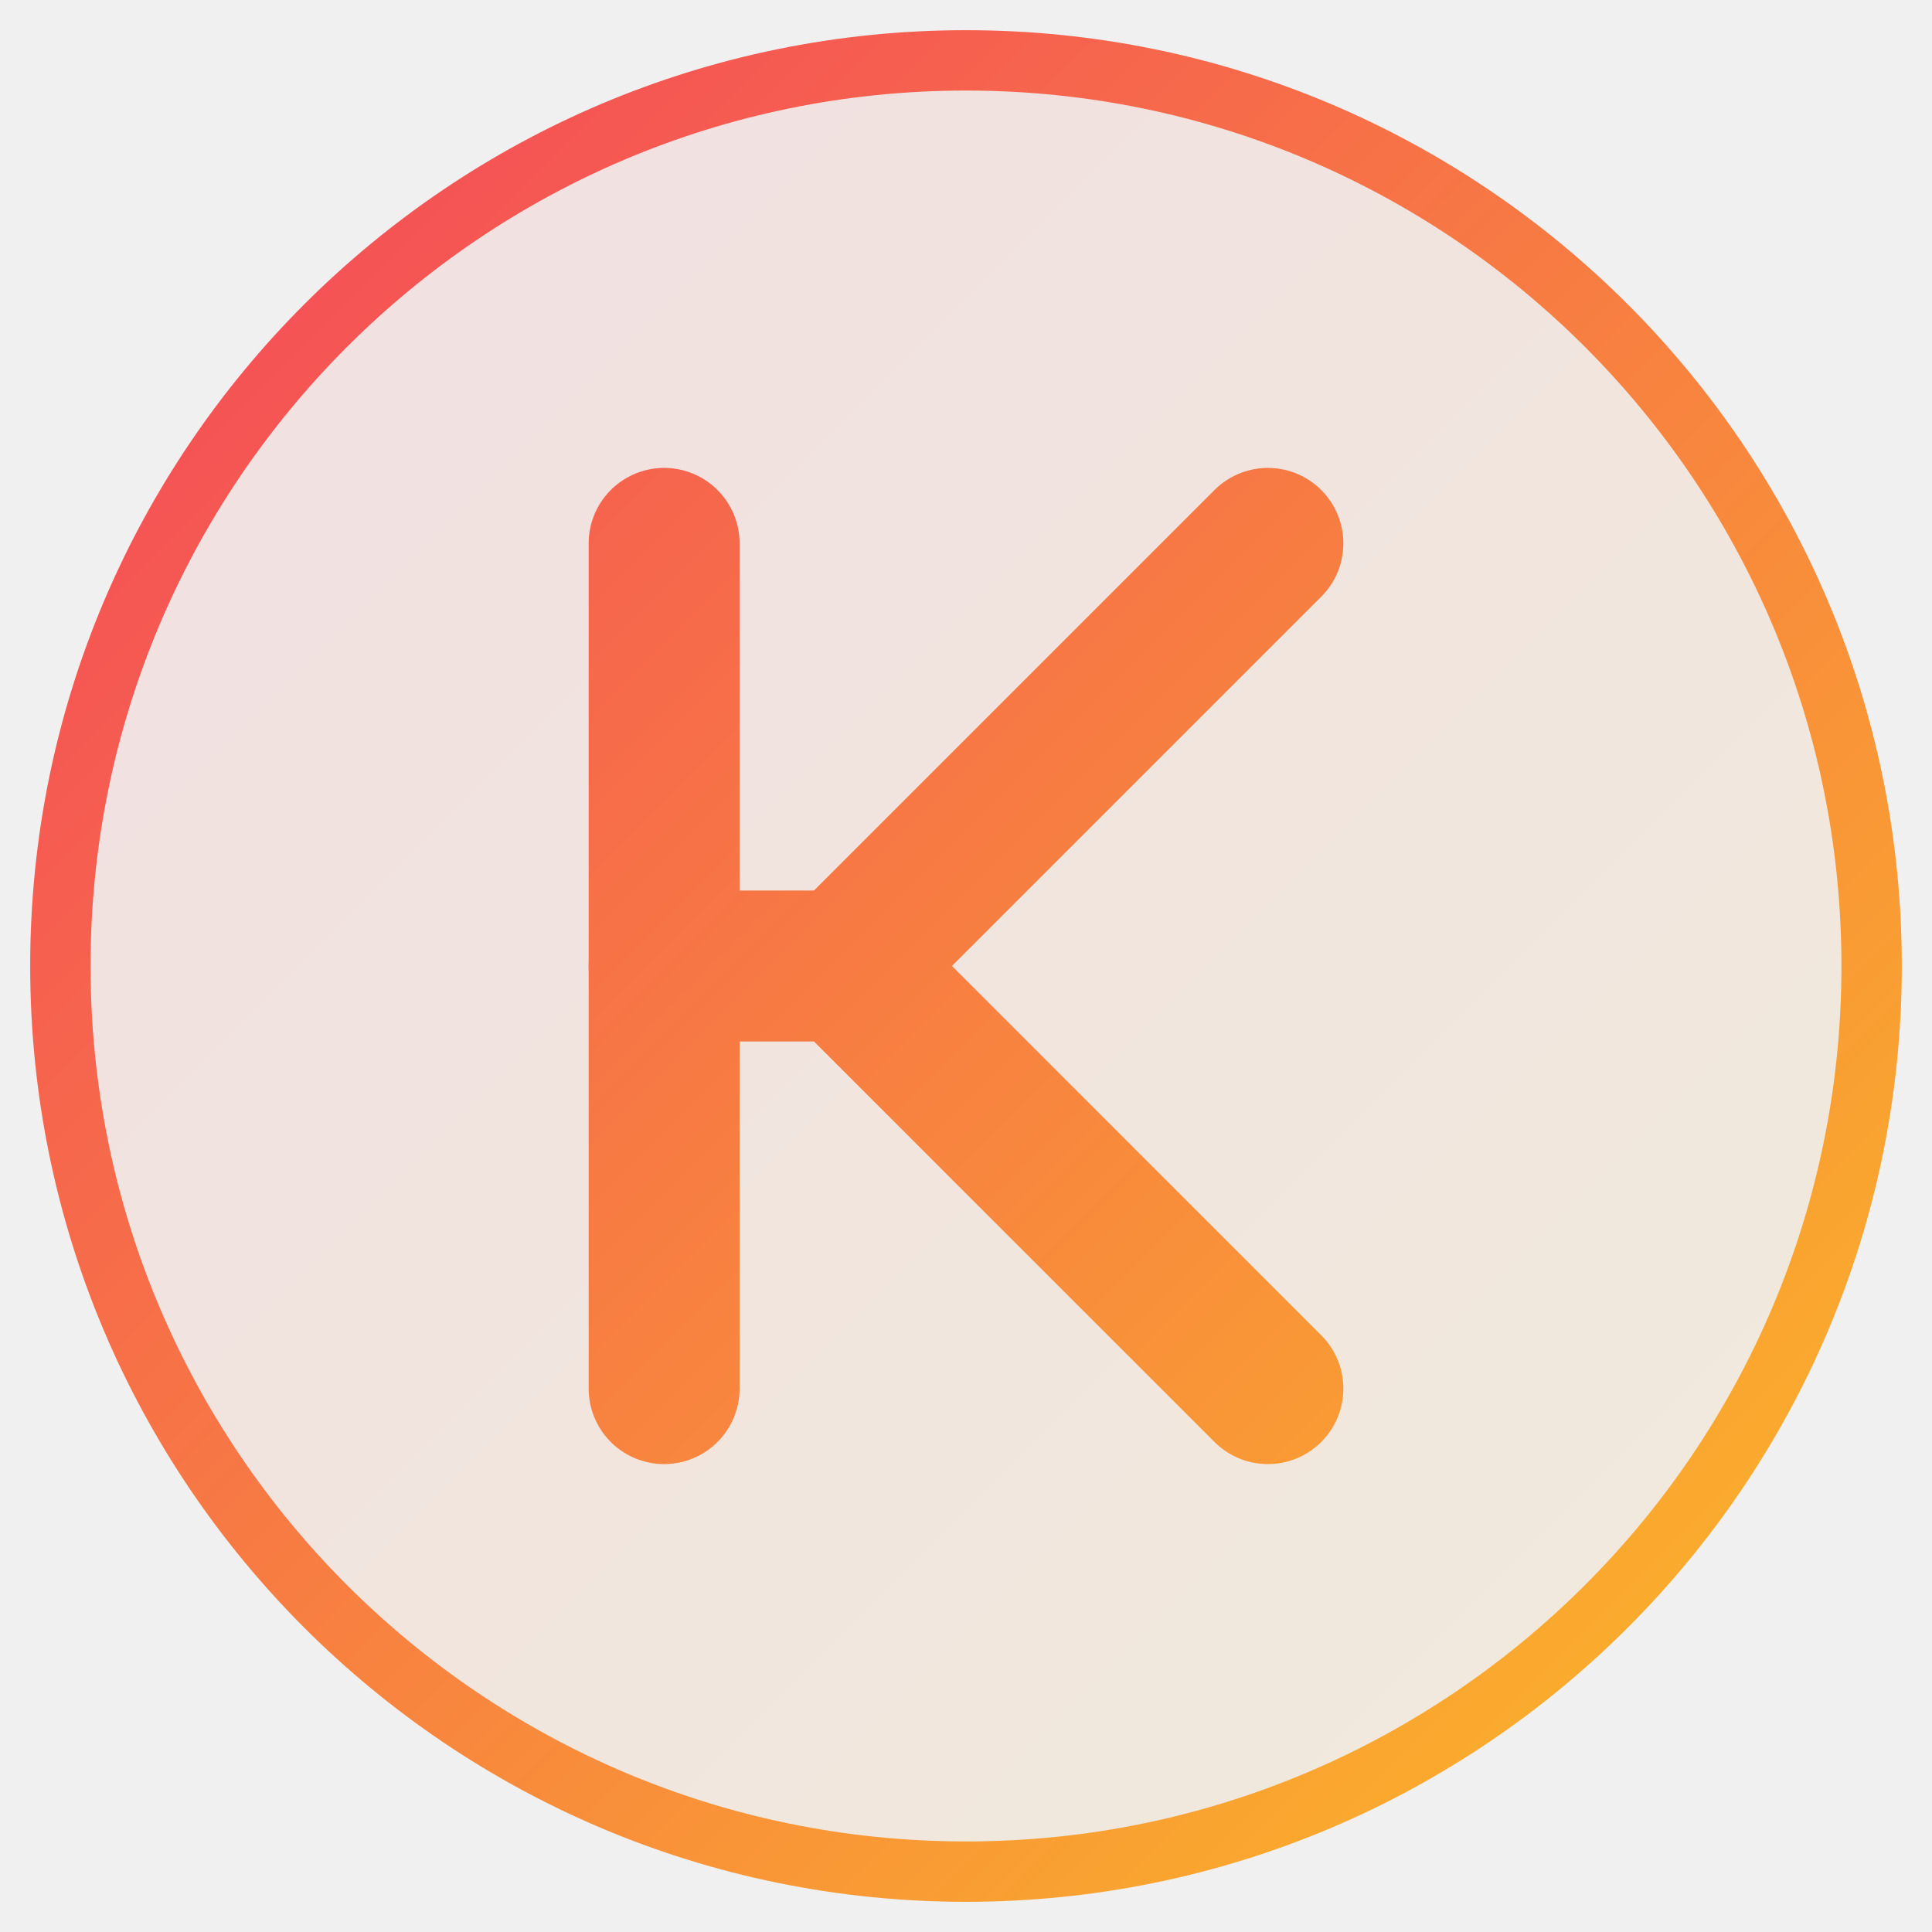
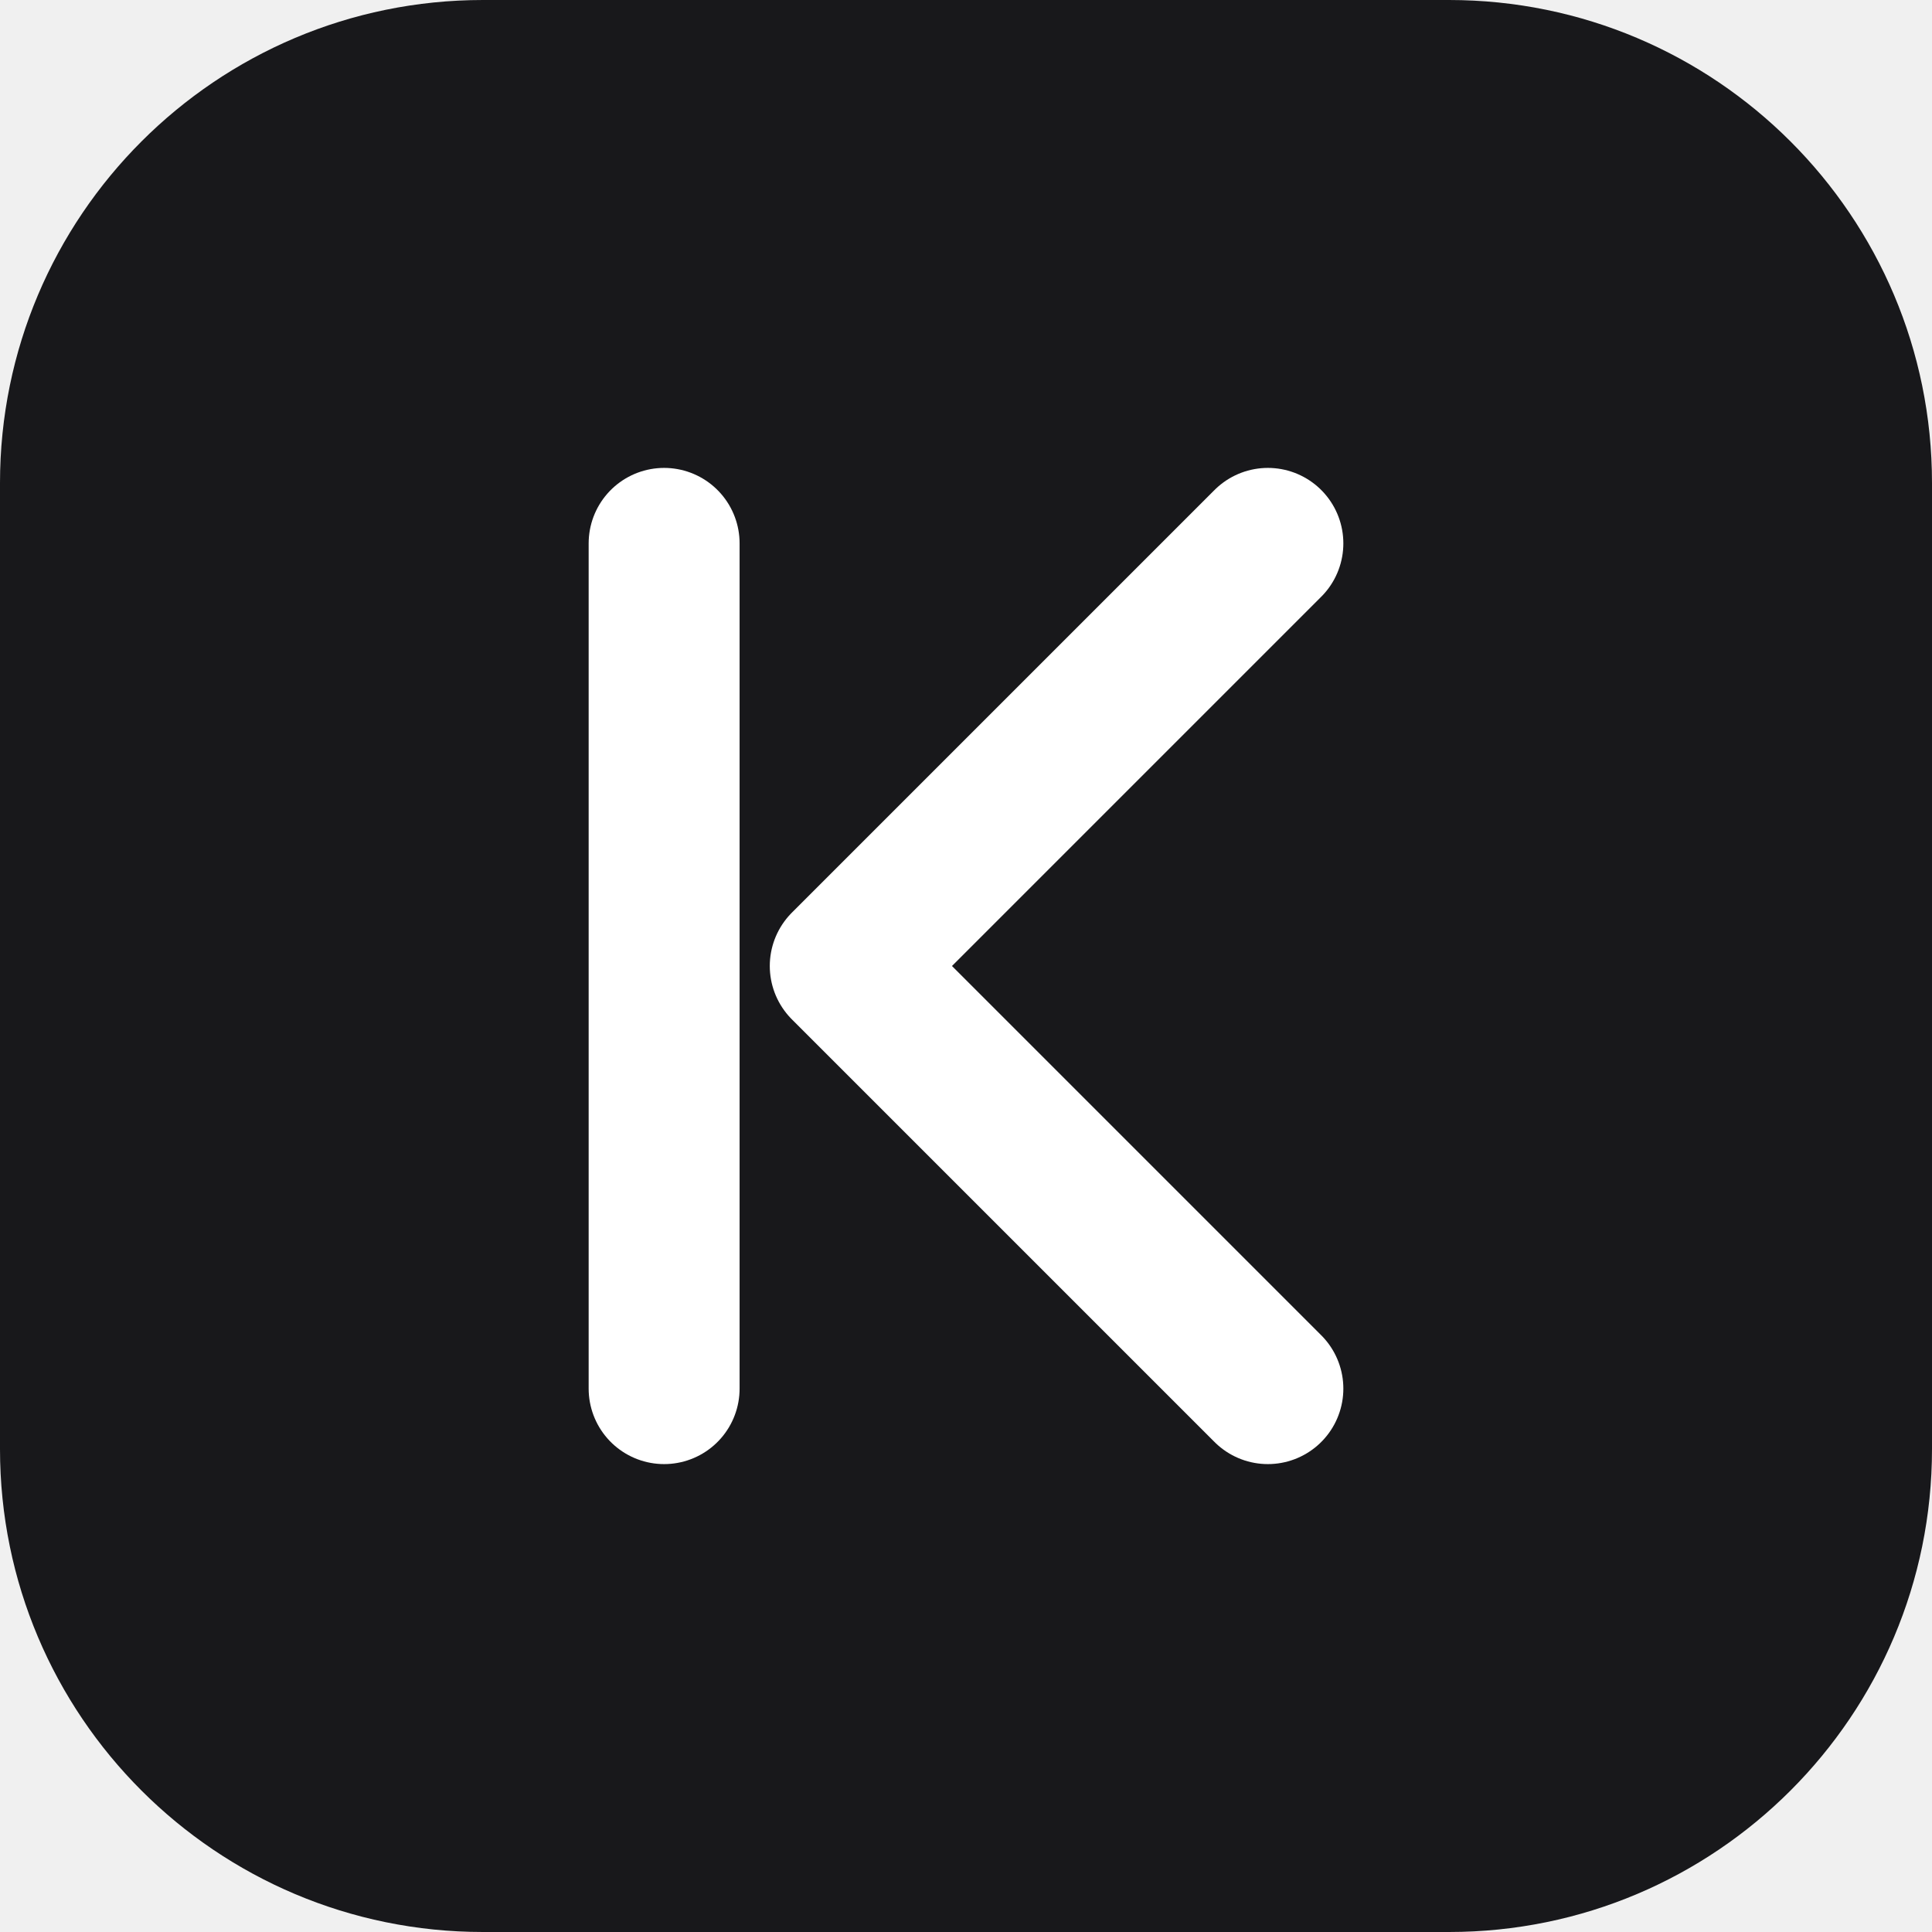
<svg xmlns="http://www.w3.org/2000/svg" width="64" height="64" viewBox="0 0 64 64" fill="none">
-   <defs>
-     <linearGradient id="gradient" x1="0" y1="0" x2="64" y2="64" gradientUnits="userSpaceOnUse">
-       <stop offset="0%" stop-color="#f43f5e" />
-       <stop offset="100%" stop-color="#fbbf24" />
-     </linearGradient>
-   </defs>
-   <circle cx="32" cy="32" r="30" fill="url(#gradient)" fill-opacity="0.1" stroke="url(#gradient)" stroke-width="2" />
-   <path d="M22 18V46M42 18L28 32L42 46" stroke="url(#gradient)" stroke-width="5" stroke-linecap="round" stroke-linejoin="round" />
-   <path d="M28 32H22" stroke="url(#gradient)" stroke-width="5" stroke-linecap="round" />
+   <rect width="64" height="64" rx="16" fill="#18181b" />
+   <path d="M22 18V46M42 18L28 32L42 46" stroke="#ffffff" stroke-width="5" stroke-linecap="round" stroke-linejoin="round" />
</svg>
